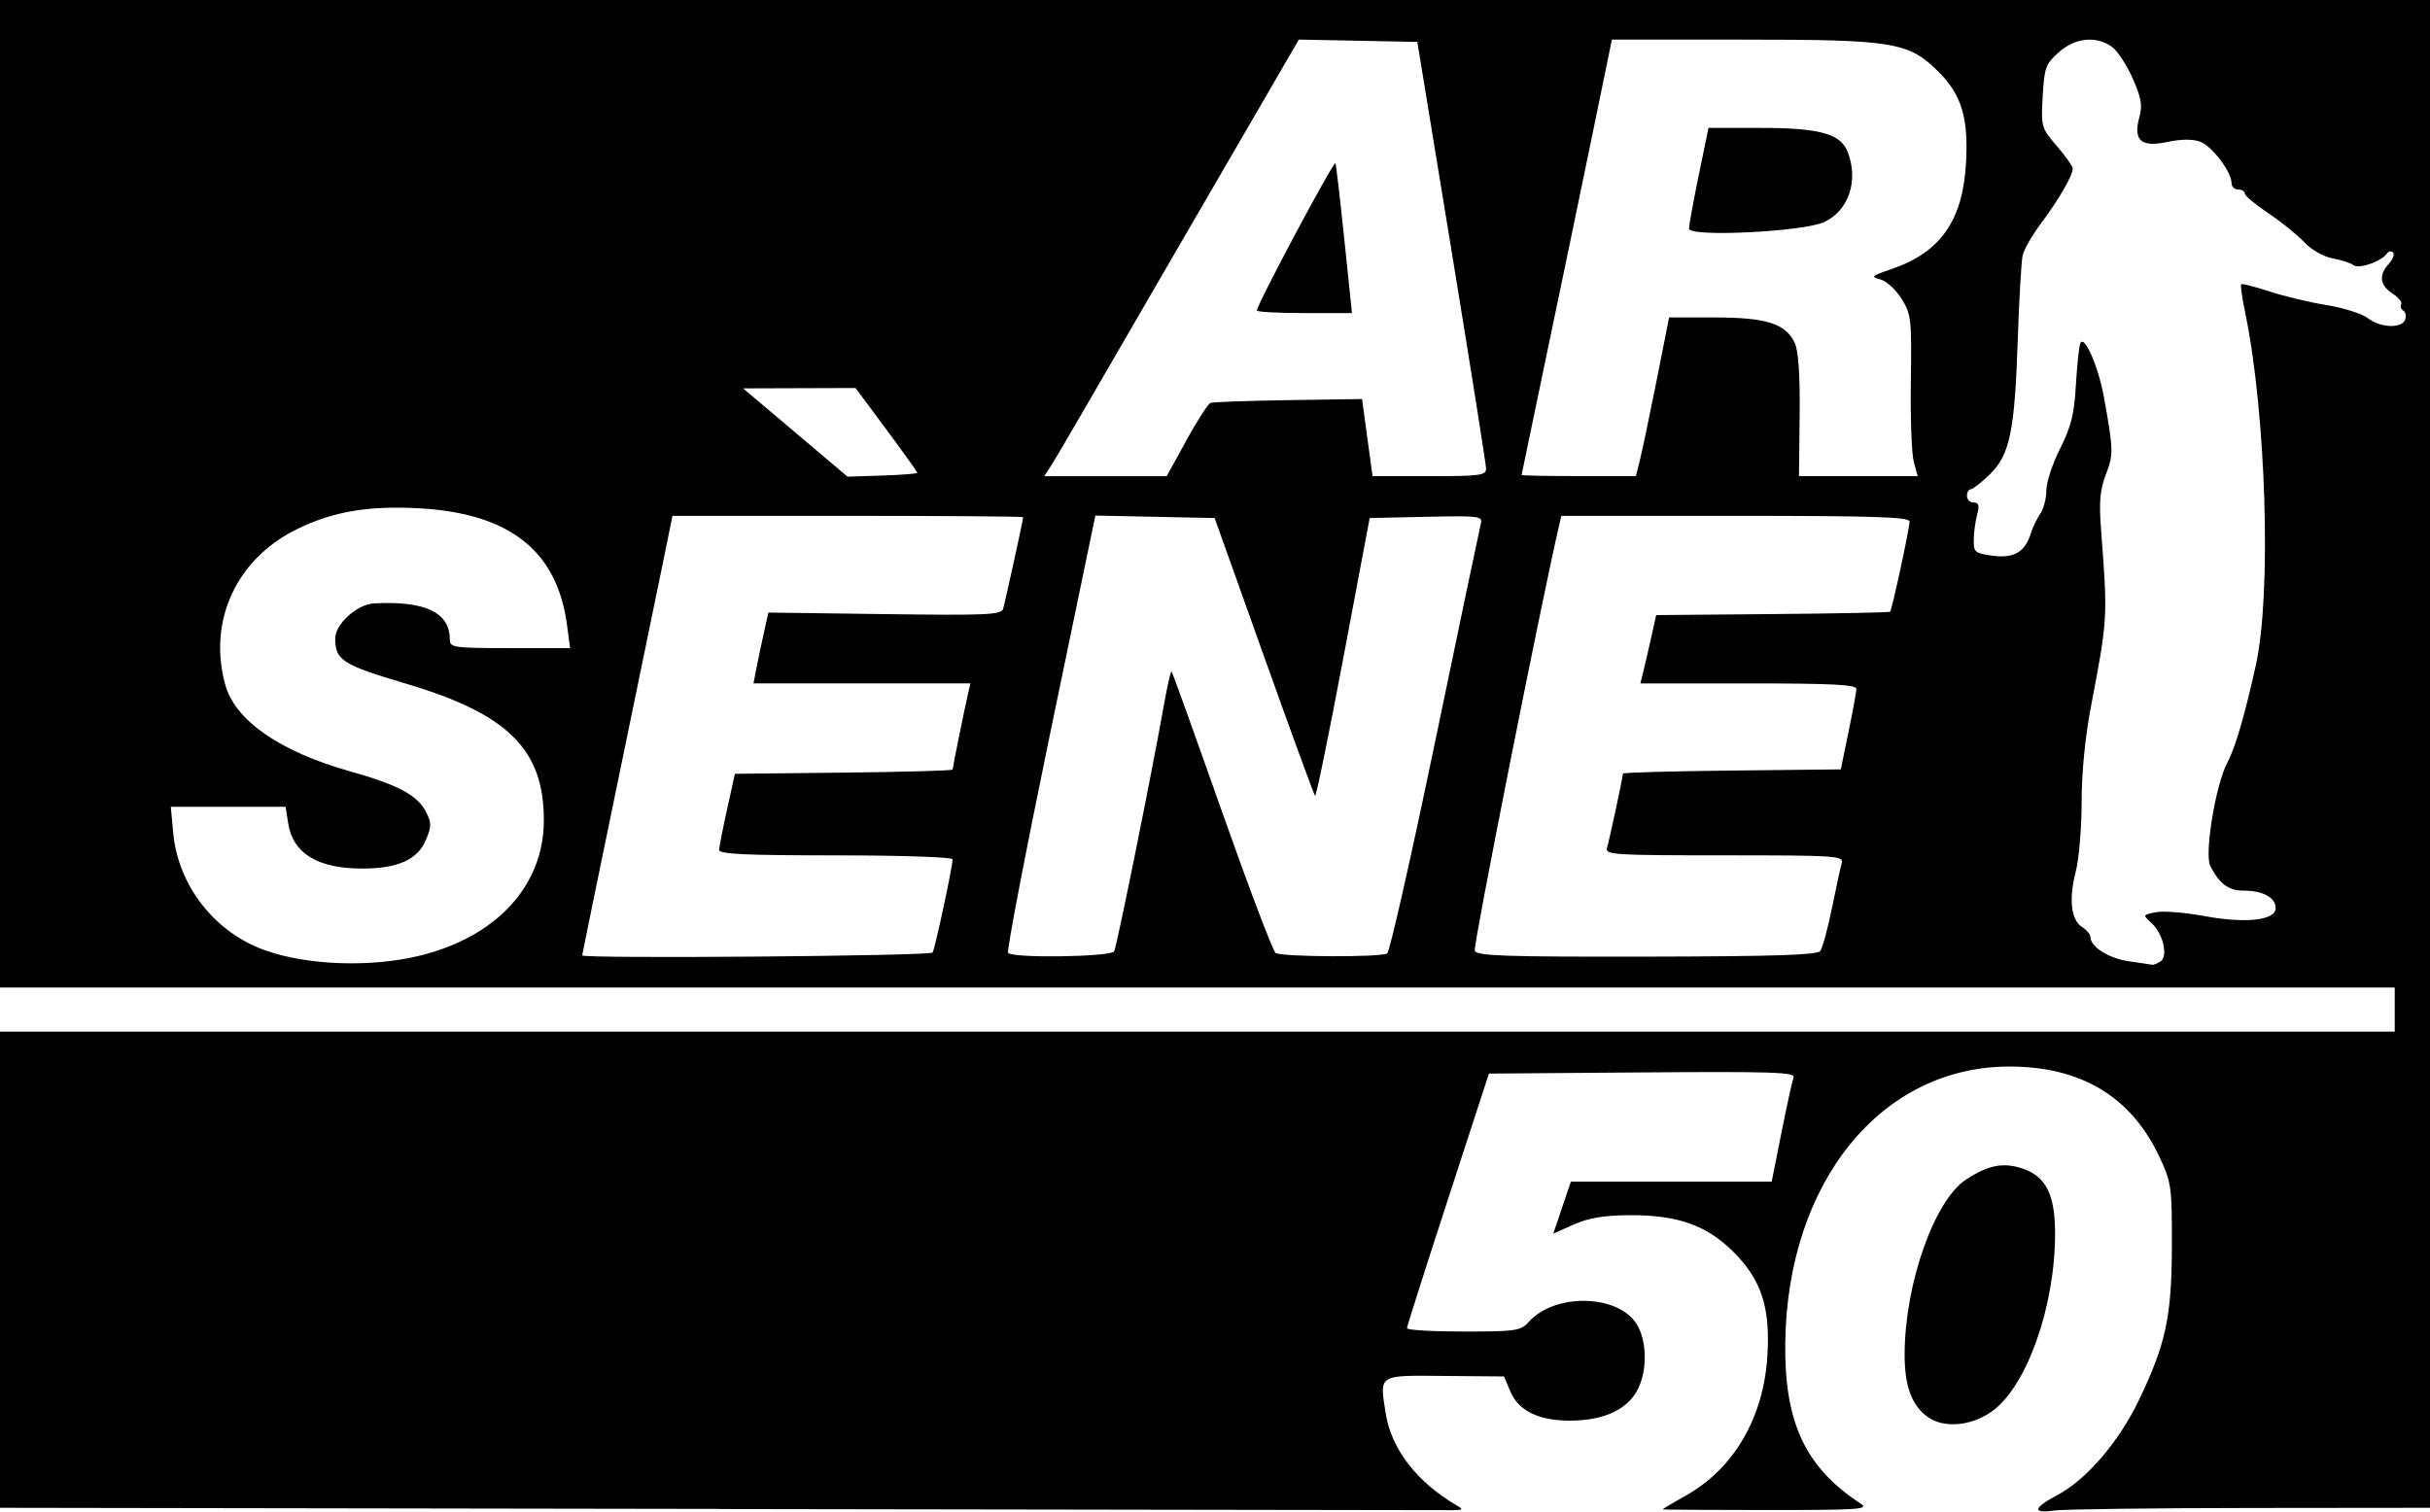
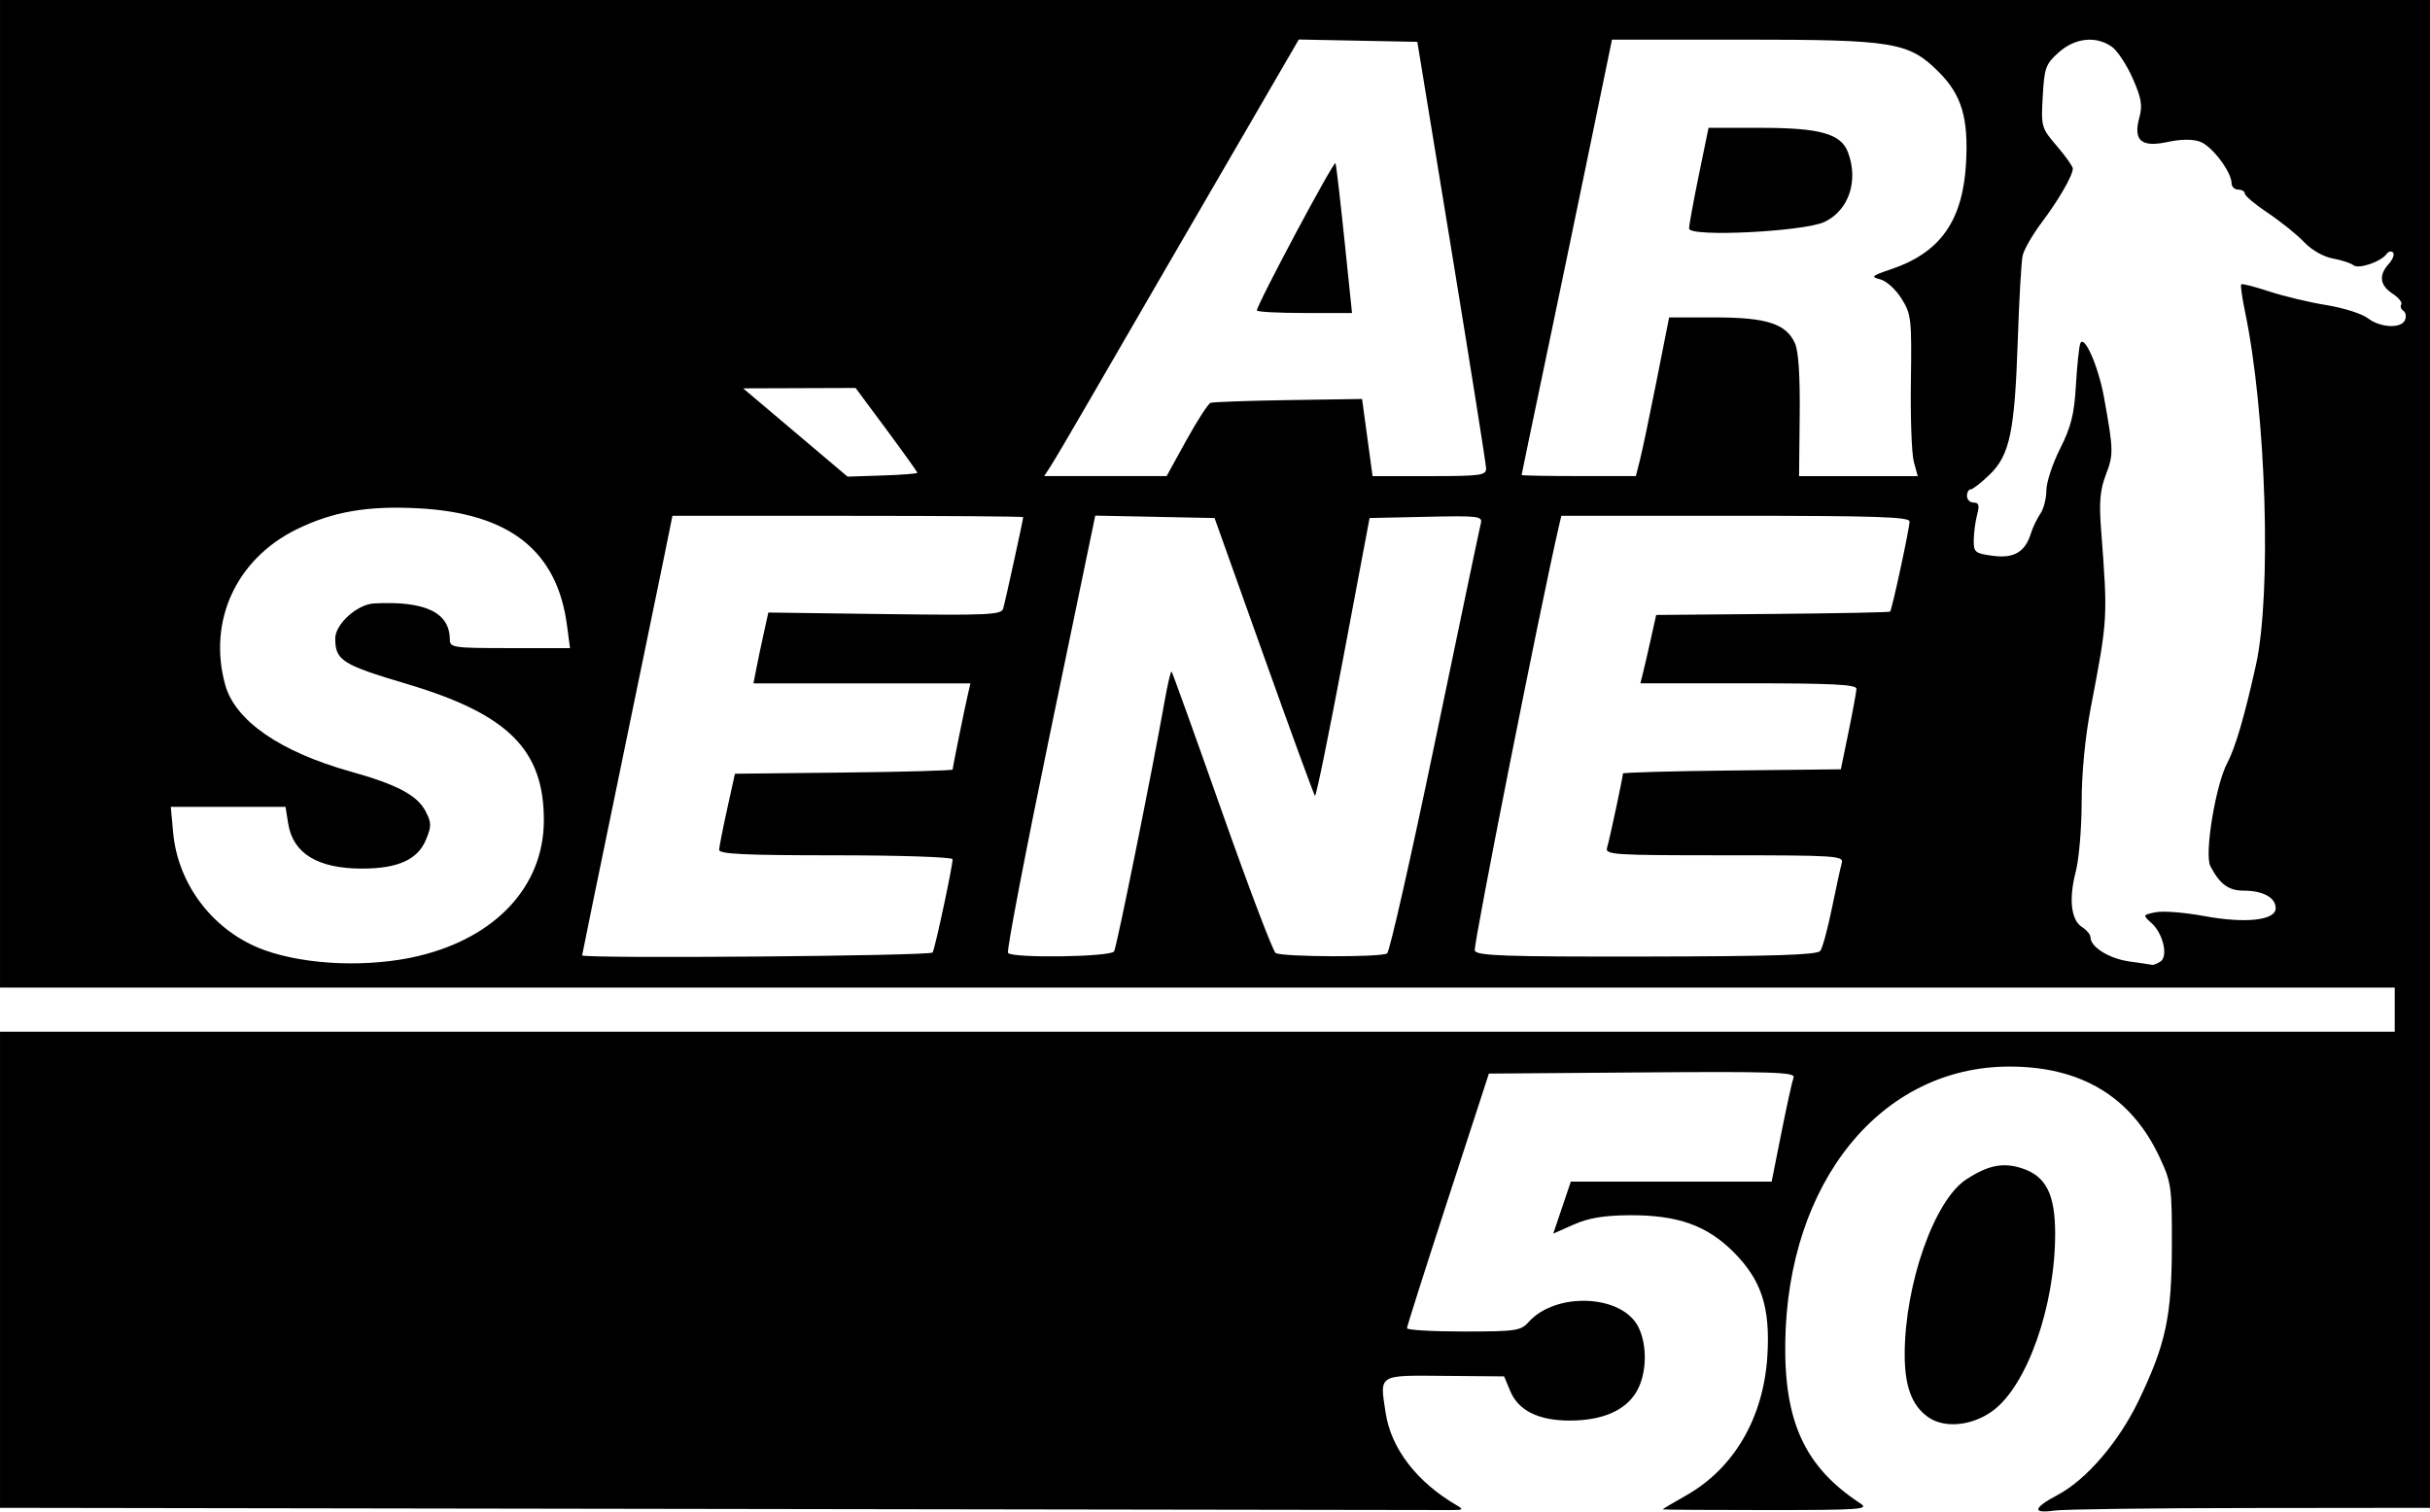
- <svg xmlns="http://www.w3.org/2000/svg" width="66.528" height="41.392" id="svg3690" version="1.1">
+ <svg xmlns="http://www.w3.org/2000/svg" width="100" height="62.218" id="svg3690" version="1.1">
  <defs id="defs3692" />
-   <g id="layer1" transform="translate(-461.0216,-654.5232)">
-     <path style="fill:#000000;fill-opacity:1;stroke:none" d="m 480.733,695.846 -19.711,-0.031 0,-6.52 0,-6.52 32.781,0 32.781,0 0,-0.604 0,-0.604 -32.781,0 -32.781,0 0,-13.523 0,-13.523 33.264,0 33.264,0 0,20.647 0,20.647 -4.92,0.005 c -2.706,0.002 -5.124,0.034 -5.373,0.07 -0.607,0.088 -0.571,-0.073 0.097,-0.427 0.79,-0.419 1.676,-1.452 2.222,-2.588 0.743,-1.546 0.904,-2.298 0.907,-4.243 0.003,-1.602 -0.014,-1.728 -0.335,-2.415 -0.775,-1.66 -2.148,-2.488 -4.121,-2.486 -3.506,0.004 -6.068,3.163 -6.129,7.557 -0.03,2.184 0.546,3.419 2.057,4.407 0.25,0.164 0.003,0.181 -2.568,0.181 -1.565,0 -2.846,-0.008 -2.846,-0.019 -5e-5,-0.01 0.288,-0.181 0.641,-0.38 1.311,-0.74 2.121,-2.127 2.226,-3.813 0.084,-1.339 -0.16,-2.087 -0.929,-2.857 -0.729,-0.729 -1.531,-1.013 -2.843,-1.005 -0.703,0.005 -1.119,0.074 -1.527,0.255 l -0.562,0.249 0.241,-0.712 0.241,-0.712 2.749,0 2.749,0 0.267,-1.341 c 0.147,-0.738 0.297,-1.418 0.332,-1.511 0.055,-0.144 -0.569,-0.165 -4.138,-0.138 l -4.203,0.032 -1.121,3.441 c -0.616,1.893 -1.122,3.482 -1.123,3.532 -10e-4,0.05 0.695,0.091 1.548,0.091 1.432,0 1.569,-0.02 1.781,-0.258 0.741,-0.831 2.544,-0.758 2.999,0.122 0.264,0.51 0.239,1.321 -0.056,1.804 -0.307,0.504 -0.937,0.772 -1.816,0.772 -0.856,0 -1.406,-0.272 -1.629,-0.806 l -0.169,-0.404 -1.623,-0.014 c -1.843,-0.016 -1.783,-0.053 -1.62,1.011 0.151,0.987 0.857,1.902 1.962,2.544 0.174,0.101 0.153,0.121 -0.133,0.121 -0.188,-8e-5 -9.211,-0.014 -20.052,-0.031 z m -8.241,-15.146 c 2.112,-0.508 3.411,-1.912 3.419,-3.696 0.008,-1.948 -0.971,-2.926 -3.765,-3.756 -1.756,-0.522 -1.943,-0.641 -1.947,-1.238 -0.002,-0.395 0.599,-0.939 1.064,-0.963 1.403,-0.073 2.074,0.248 2.074,0.993 0,0.217 0.104,0.232 1.646,0.232 l 1.646,0 -0.083,-0.629 c -0.27,-2.038 -1.57,-3.064 -4.053,-3.2 -1.395,-0.076 -2.354,0.088 -3.344,0.573 -1.66,0.813 -2.443,2.519 -1.959,4.264 0.272,0.981 1.507,1.833 3.437,2.373 1.266,0.354 1.821,0.648 2.047,1.086 0.165,0.32 0.166,0.407 0.007,0.788 -0.225,0.539 -0.767,0.782 -1.746,0.782 -1.213,0 -1.891,-0.413 -2.022,-1.231 l -0.073,-0.46 -1.571,0 -1.571,0 0.064,0.702 c 0.132,1.452 1.131,2.735 2.514,3.227 1.161,0.413 2.878,0.475 4.218,0.153 z m 47.675,0.158 c 0.222,-0.141 0.078,-0.766 -0.242,-1.056 -0.245,-0.222 -0.245,-0.223 0.117,-0.297 0.2,-0.041 0.784,0.005 1.299,0.1 1.152,0.215 1.983,0.126 1.983,-0.212 0,-0.29 -0.348,-0.48 -0.879,-0.48 -0.413,0 -0.655,-0.18 -0.91,-0.674 -0.168,-0.325 0.146,-2.228 0.465,-2.828 0.219,-0.411 0.473,-1.28 0.782,-2.672 0.434,-1.96 0.282,-6.906 -0.298,-9.684 -0.081,-0.387 -0.127,-0.723 -0.103,-0.747 0.024,-0.024 0.368,0.064 0.765,0.194 0.397,0.131 1.102,0.3 1.567,0.375 0.465,0.075 0.975,0.236 1.133,0.358 0.345,0.266 0.927,0.291 1.022,0.045 0.037,-0.098 0.015,-0.21 -0.049,-0.25 -0.065,-0.04 -0.09,-0.117 -0.056,-0.172 0.034,-0.055 -0.074,-0.188 -0.24,-0.296 -0.35,-0.229 -0.383,-0.504 -0.1,-0.817 0.11,-0.122 0.162,-0.26 0.114,-0.308 -0.048,-0.048 -0.124,-0.033 -0.17,0.033 -0.152,0.216 -0.768,0.429 -0.913,0.315 -0.076,-0.06 -0.332,-0.143 -0.569,-0.186 -0.253,-0.046 -0.577,-0.231 -0.785,-0.45 -0.194,-0.205 -0.638,-0.562 -0.987,-0.795 -0.349,-0.233 -0.634,-0.472 -0.634,-0.532 0,-0.06 -0.082,-0.109 -0.181,-0.109 -0.1,0 -0.181,-0.078 -0.181,-0.173 0,-0.31 -0.536,-1.019 -0.861,-1.137 -0.206,-0.075 -0.521,-0.072 -0.897,0.008 -0.721,0.154 -0.942,-0.042 -0.766,-0.68 0.089,-0.321 0.053,-0.528 -0.186,-1.068 -0.163,-0.368 -0.42,-0.756 -0.571,-0.862 -0.434,-0.304 -1.006,-0.243 -1.452,0.155 -0.357,0.319 -0.394,0.42 -0.438,1.203 -0.047,0.836 -0.039,0.866 0.388,1.364 0.24,0.28 0.436,0.557 0.436,0.614 0,0.189 -0.39,0.864 -0.854,1.481 -0.25,0.332 -0.485,0.74 -0.52,0.906 -0.036,0.166 -0.095,1.198 -0.132,2.294 -0.084,2.522 -0.218,3.164 -0.769,3.699 -0.23,0.223 -0.464,0.406 -0.52,0.406 -0.056,0 -0.102,0.082 -0.102,0.181 0,0.1 0.083,0.181 0.183,0.181 0.141,0 0.163,0.077 0.095,0.332 -0.049,0.183 -0.09,0.495 -0.093,0.693 -0.004,0.335 0.033,0.366 0.515,0.432 0.583,0.079 0.89,-0.1 1.049,-0.612 0.052,-0.166 0.168,-0.409 0.259,-0.54 0.091,-0.131 0.165,-0.418 0.165,-0.637 0,-0.22 0.169,-0.734 0.375,-1.142 0.299,-0.593 0.387,-0.94 0.432,-1.717 0.031,-0.536 0.084,-1.055 0.118,-1.155 0.098,-0.294 0.496,0.599 0.652,1.463 0.261,1.446 0.264,1.562 0.054,2.111 -0.164,0.429 -0.192,0.752 -0.132,1.533 0.183,2.412 0.183,2.411 -0.281,4.844 -0.157,0.82 -0.252,1.803 -0.252,2.6 0,0.705 -0.073,1.561 -0.161,1.903 -0.196,0.754 -0.129,1.33 0.176,1.52 0.125,0.078 0.227,0.201 0.227,0.275 0,0.267 0.511,0.586 1.064,0.663 0.311,0.043 0.593,0.086 0.626,0.093 0.033,0.008 0.134,-0.032 0.224,-0.089 z m -33.612,-0.249 c 0.065,-0.106 0.547,-2.355 0.547,-2.554 0,-0.06 -1.411,-0.107 -3.2,-0.107 -2.483,0 -3.198,-0.034 -3.193,-0.151 0.004,-0.083 0.103,-0.586 0.22,-1.117 l 0.213,-0.966 2.98,-0.032 c 1.639,-0.018 2.98,-0.055 2.98,-0.083 0,-0.058 0.33,-1.681 0.425,-2.089 l 0.063,-0.272 -2.97,0 -2.97,0 0.076,-0.392 c 0.042,-0.216 0.133,-0.652 0.204,-0.97 l 0.128,-0.577 3.185,0.042 c 2.812,0.037 3.192,0.02 3.242,-0.147 0.056,-0.187 0.549,-2.438 0.549,-2.508 0,-0.02 -2.161,-0.036 -4.801,-0.036 l -4.801,0 -0.276,1.358 c -0.152,0.747 -0.708,3.446 -1.236,5.998 -0.528,2.552 -0.96,4.658 -0.96,4.681 0,0.096 9.536,0.018 9.595,-0.078 z m 4.969,-0.031 c 0.07,-0.113 1.041,-4.928 1.378,-6.828 0.085,-0.482 0.173,-0.858 0.196,-0.836 0.022,0.022 0.642,1.747 1.378,3.833 0.736,2.086 1.397,3.829 1.47,3.874 0.182,0.112 2.899,0.122 3.055,0.011 0.069,-0.049 0.662,-2.671 1.317,-5.825 0.655,-3.154 1.217,-5.832 1.247,-5.95 0.052,-0.199 -0.058,-0.213 -1.495,-0.181 l -1.55,0.034 -0.721,3.831 c -0.397,2.107 -0.745,3.807 -0.774,3.778 -0.029,-0.029 -0.659,-1.753 -1.401,-3.831 l -1.348,-3.778 -1.633,-0.034 -1.633,-0.034 -1.23,5.93 c -0.676,3.262 -1.198,5.982 -1.159,6.045 0.094,0.152 2.808,0.114 2.904,-0.041 z m 19.332,-0.01 c 0.061,-0.08 0.204,-0.607 0.319,-1.172 0.115,-0.564 0.236,-1.121 0.27,-1.238 0.058,-0.198 -0.152,-0.211 -3.215,-0.211 -3.065,0 -3.272,-0.014 -3.211,-0.211 0.066,-0.212 0.434,-1.934 0.434,-2.028 0,-0.028 1.342,-0.065 2.983,-0.083 l 2.983,-0.032 0.211,-1.026 c 0.116,-0.564 0.213,-1.094 0.216,-1.177 0.004,-0.117 -0.664,-0.151 -2.955,-0.151 l -2.96,0 0.075,-0.298 c 0.041,-0.164 0.139,-0.585 0.216,-0.936 l 0.142,-0.637 3.185,-0.028 c 1.751,-0.015 3.201,-0.044 3.22,-0.064 0.051,-0.051 0.532,-2.282 0.532,-2.469 0,-0.126 -0.942,-0.157 -4.767,-0.157 l -4.767,0 -0.063,0.272 c -0.504,2.176 -2.355,11.511 -2.307,11.637 0.055,0.143 0.819,0.169 4.706,0.162 3.474,-0.006 4.669,-0.044 4.751,-0.153 z m -24.721,-13.098 c 0,-0.024 -0.38,-0.556 -0.845,-1.182 l -0.845,-1.139 -1.54,0.005 -1.54,0.005 0.317,0.267 c 0.174,0.147 0.818,0.691 1.43,1.209 l 1.113,0.942 0.955,-0.031 c 0.525,-0.017 0.955,-0.051 0.955,-0.074 z m 7.366,-0.887 c 0.297,-0.54 0.595,-1.001 0.662,-1.026 0.067,-0.025 1.028,-0.059 2.135,-0.076 l 2.013,-0.03 0.074,0.543 c 0.041,0.299 0.105,0.774 0.144,1.056 l 0.07,0.513 1.556,0 c 1.403,0 1.556,-0.021 1.552,-0.211 -0.002,-0.116 -0.427,-2.792 -0.943,-5.946 l -0.939,-5.735 -1.622,-0.032 -1.622,-0.032 -1.449,2.497 c -0.797,1.373 -1.862,3.208 -2.367,4.077 -0.505,0.869 -1.342,2.314 -1.86,3.21 -0.518,0.896 -1.021,1.752 -1.118,1.902 l -0.177,0.272 1.676,0 1.676,0 0.541,-0.981 z m 1.931,-3.556 c 0,-0.162 2.116,-4.13 2.151,-4.033 0.021,0.059 0.131,1.006 0.245,2.105 l 0.207,1.998 -1.302,0 c -0.716,0 -1.302,-0.031 -1.302,-0.07 z m 10.489,4.084 c 0.063,-0.249 0.268,-1.227 0.456,-2.173 l 0.341,-1.721 1.251,0 c 1.413,0 1.945,0.17 2.19,0.7 0.1,0.217 0.145,0.88 0.133,1.986 l -0.018,1.66 1.625,0 1.625,0 -0.107,-0.392 c -0.059,-0.216 -0.095,-1.207 -0.081,-2.204 0.025,-1.711 0.011,-1.836 -0.255,-2.264 -0.157,-0.252 -0.415,-0.487 -0.583,-0.529 -0.27,-0.068 -0.238,-0.097 0.302,-0.28 1.341,-0.454 1.956,-1.324 2.046,-2.896 0.071,-1.236 -0.119,-1.876 -0.742,-2.499 -0.826,-0.826 -1.219,-0.891 -5.382,-0.891 l -3.57,0 -0.59,2.868 c -0.325,1.577 -0.881,4.253 -1.236,5.946 -0.355,1.693 -0.646,3.092 -0.647,3.109 -10e-4,0.017 0.703,0.03 1.564,0.03 l 1.565,0 0.115,-0.453 z m 1.342,-6.327 c 0,-0.089 0.119,-0.746 0.266,-1.46 l 0.267,-1.298 1.428,0 c 1.621,0 2.195,0.16 2.387,0.666 0.297,0.781 0.025,1.595 -0.64,1.91 -0.564,0.268 -3.707,0.422 -3.709,0.182 z m 6.547,32.551 c -0.448,-0.314 -0.647,-0.849 -0.644,-1.731 0.006,-1.921 0.812,-4.209 1.683,-4.779 0.603,-0.395 1.014,-0.476 1.534,-0.304 0.652,0.215 0.902,0.709 0.902,1.785 10e-4,1.99 -0.771,4.175 -1.718,4.861 -0.562,0.407 -1.312,0.479 -1.757,0.168 z" id="path3457" />
+   <g id="layer1" transform="translate(-461.0216,-633.6978)">
+     <path style="fill:#000000;fill-opacity:1;stroke:none" d="m 490.65,695.812 -29.628,-0.046 0,-9.8 0,-9.8 49.274,0 49.274,0 0,-0.907 0,-0.907 -49.274,0 -49.274,0 0,-20.327 0,-20.327 50,0 50,0 0,31.034 0,31.034 -7.396,0.008 c -4.068,0.003 -7.702,0.051 -8.076,0.106 -0.913,0.132 -0.858,-0.11 0.145,-0.642 1.187,-0.63 2.52,-2.182 3.34,-3.891 1.116,-2.325 1.358,-3.455 1.364,-6.378 0.005,-2.409 -0.021,-2.597 -0.503,-3.63 -1.165,-2.495 -3.229,-3.74 -6.194,-3.737 -5.27,0.006 -9.121,4.754 -9.213,11.359 -0.046,3.283 0.821,5.139 3.092,6.625 0.376,0.246 0.005,0.272 -3.861,0.272 -2.352,0 -4.277,-0.012 -4.277,-0.028 -7e-5,-0.015 0.433,-0.273 0.963,-0.572 1.971,-1.112 3.188,-3.197 3.346,-5.732 0.126,-2.013 -0.24,-3.138 -1.397,-4.294 -1.096,-1.096 -2.301,-1.522 -4.274,-1.51 -1.057,0.008 -1.682,0.111 -2.296,0.383 l -0.844,0.374 0.362,-1.071 0.362,-1.071 4.132,0 4.132,0 0.402,-2.016 c 0.221,-1.109 0.446,-2.131 0.5,-2.271 0.083,-0.216 -0.856,-0.248 -6.22,-0.207 l -6.318,0.048 -1.684,5.172 c -0.926,2.845 -1.686,5.234 -1.688,5.309 -10e-4,0.075 1.045,0.136 2.328,0.136 2.153,0 2.358,-0.03 2.677,-0.388 1.114,-1.25 3.824,-1.14 4.508,0.183 0.397,0.767 0.359,1.985 -0.083,2.711 -0.462,0.757 -1.408,1.16 -2.729,1.16 -1.287,0 -2.113,-0.409 -2.449,-1.212 l -0.254,-0.607 -2.44,-0.021 c -2.771,-0.024 -2.681,-0.08 -2.436,1.519 0.227,1.483 1.288,2.859 2.95,3.824 0.262,0.152 0.229,0.182 -0.201,0.181 -0.282,-1.2e-4 -13.846,-0.021 -30.141,-0.046 z M 478.263,673.045 c 3.175,-0.763 5.128,-2.875 5.139,-5.555 0.012,-2.929 -1.46,-4.398 -5.659,-5.645 -2.64,-0.784 -2.921,-0.963 -2.926,-1.86 -0.003,-0.593 0.9,-1.411 1.599,-1.448 2.109,-0.11 3.117,0.372 3.117,1.492 0,0.326 0.156,0.348 2.473,0.348 l 2.473,0 -0.125,-0.945 c -0.406,-3.063 -2.36,-4.605 -6.092,-4.809 -2.097,-0.115 -3.539,0.132 -5.027,0.861 -2.495,1.222 -3.672,3.786 -2.944,6.409 0.409,1.474 2.265,2.756 5.166,3.567 1.903,0.532 2.737,0.974 3.077,1.632 0.248,0.48 0.25,0.612 0.011,1.184 -0.339,0.811 -1.153,1.176 -2.624,1.176 -1.823,0 -2.842,-0.62 -3.039,-1.85 l -0.11,-0.691 -2.361,0 -2.361,0 0.096,1.055 c 0.198,2.182 1.701,4.111 3.778,4.85 1.746,0.621 4.326,0.714 6.34,0.23 z m 71.662,0.237 c 0.333,-0.211 0.118,-1.151 -0.364,-1.587 -0.369,-0.334 -0.368,-0.335 0.176,-0.446 0.3,-0.061 1.179,0.008 1.953,0.151 1.732,0.323 2.981,0.189 2.981,-0.319 0,-0.436 -0.523,-0.721 -1.321,-0.721 -0.62,0 -0.985,-0.27 -1.368,-1.012 -0.252,-0.488 0.219,-3.349 0.7,-4.251 0.329,-0.617 0.711,-1.925 1.175,-4.016 0.653,-2.946 0.424,-10.381 -0.448,-14.556 -0.122,-0.582 -0.192,-1.087 -0.156,-1.123 0.036,-0.036 0.554,0.095 1.15,0.292 0.597,0.197 1.656,0.45 2.355,0.563 0.699,0.113 1.465,0.355 1.703,0.539 0.519,0.4 1.394,0.438 1.536,0.067 0.056,-0.147 0.023,-0.316 -0.074,-0.376 -0.097,-0.06 -0.135,-0.176 -0.084,-0.258 0.051,-0.082 -0.111,-0.282 -0.36,-0.445 -0.525,-0.344 -0.576,-0.758 -0.151,-1.228 0.166,-0.183 0.243,-0.391 0.172,-0.463 -0.071,-0.071 -0.187,-0.049 -0.256,0.05 -0.228,0.325 -1.155,0.645 -1.372,0.474 -0.114,-0.09 -0.498,-0.216 -0.855,-0.28 -0.381,-0.069 -0.868,-0.348 -1.18,-0.676 -0.292,-0.308 -0.96,-0.845 -1.484,-1.195 -0.524,-0.35 -0.953,-0.71 -0.953,-0.8 0,-0.09 -0.123,-0.164 -0.272,-0.164 -0.15,0 -0.272,-0.117 -0.272,-0.26 0,-0.467 -0.806,-1.532 -1.293,-1.71 -0.309,-0.113 -0.783,-0.109 -1.348,0.012 -1.084,0.231 -1.416,-0.063 -1.151,-1.022 0.133,-0.483 0.079,-0.794 -0.28,-1.606 -0.245,-0.554 -0.631,-1.137 -0.858,-1.296 -0.653,-0.457 -1.513,-0.365 -2.183,0.234 -0.536,0.479 -0.592,0.632 -0.658,1.808 -0.071,1.257 -0.059,1.301 0.583,2.05 0.36,0.421 0.655,0.837 0.655,0.923 0,0.284 -0.586,1.299 -1.284,2.226 -0.376,0.5 -0.729,1.113 -0.782,1.362 -0.054,0.25 -0.143,1.801 -0.198,3.448 -0.127,3.791 -0.327,4.755 -1.156,5.56 -0.346,0.336 -0.698,0.611 -0.782,0.611 -0.085,0 -0.154,0.123 -0.154,0.272 0,0.15 0.124,0.272 0.276,0.272 0.212,0 0.245,0.115 0.142,0.499 -0.073,0.275 -0.136,0.743 -0.139,1.042 -0.006,0.504 0.05,0.551 0.774,0.649 0.876,0.119 1.338,-0.15 1.577,-0.919 0.078,-0.25 0.253,-0.615 0.389,-0.812 0.136,-0.197 0.248,-0.628 0.248,-0.958 0,-0.33 0.254,-1.103 0.564,-1.717 0.45,-0.891 0.581,-1.413 0.65,-2.581 0.047,-0.805 0.127,-1.586 0.177,-1.736 0.148,-0.442 0.746,0.9 0.981,2.2 0.392,2.174 0.397,2.348 0.081,3.174 -0.246,0.645 -0.288,1.131 -0.199,2.304 0.276,3.625 0.276,3.624 -0.423,7.28 -0.236,1.233 -0.379,2.71 -0.379,3.908 0,1.059 -0.109,2.347 -0.243,2.861 -0.294,1.133 -0.193,1.999 0.265,2.285 0.187,0.117 0.341,0.303 0.341,0.413 0,0.402 0.769,0.881 1.599,0.997 0.468,0.065 0.892,0.129 0.942,0.14 0.05,0.012 0.202,-0.049 0.337,-0.135 z m -50.524,-0.375 c 0.098,-0.159 0.822,-3.539 0.822,-3.839 0,-0.09 -2.121,-0.162 -4.809,-0.162 -3.732,0 -4.807,-0.051 -4.799,-0.227 0.006,-0.125 0.154,-0.88 0.331,-1.679 l 0.32,-1.452 4.479,-0.049 c 2.463,-0.027 4.479,-0.083 4.479,-0.124 0,-0.087 0.496,-2.526 0.638,-3.139 l 0.095,-0.408 -4.464,0 -4.464,0 0.114,-0.59 c 0.062,-0.324 0.2,-0.98 0.306,-1.458 l 0.192,-0.868 4.788,0.064 c 4.227,0.056 4.798,0.03 4.874,-0.221 0.084,-0.281 0.825,-3.665 0.825,-3.77 0,-0.03 -3.248,-0.054 -7.217,-0.054 l -7.217,0 -0.415,2.042 c -0.228,1.123 -1.064,5.18 -1.858,9.015 -0.794,3.835 -1.443,7.002 -1.443,7.036 0,0.144 14.334,0.027 14.423,-0.118 z m 7.469,-0.046 c 0.105,-0.17 1.565,-7.407 2.071,-10.263 0.128,-0.724 0.26,-1.289 0.294,-1.256 0.034,0.034 0.966,2.626 2.071,5.761 1.106,3.135 2.1,5.755 2.209,5.823 0.273,0.169 4.357,0.184 4.591,0.017 0.104,-0.074 0.995,-4.014 1.98,-8.756 0.985,-4.741 1.829,-8.766 1.875,-8.944 0.078,-0.299 -0.087,-0.319 -2.247,-0.272 l -2.331,0.051 -1.084,5.759 c -0.596,3.167 -1.119,5.723 -1.163,5.679 -0.044,-0.044 -0.991,-2.635 -2.106,-5.759 l -2.026,-5.679 -2.455,-0.05 -2.455,-0.05 -1.849,8.914 c -1.017,4.903 -1.801,8.992 -1.742,9.086 0.141,0.228 4.221,0.171 4.365,-0.061 z m 29.059,-0.016 c 0.091,-0.12 0.307,-0.913 0.48,-1.762 0.173,-0.848 0.355,-1.686 0.406,-1.86 0.086,-0.297 -0.228,-0.318 -4.832,-0.318 -4.607,0 -4.918,-0.02 -4.826,-0.318 0.099,-0.318 0.652,-2.906 0.652,-3.049 0,-0.042 2.018,-0.098 4.484,-0.124 l 4.484,-0.049 0.317,-1.543 c 0.174,-0.848 0.321,-1.645 0.325,-1.77 0.006,-0.176 -0.998,-0.227 -4.442,-0.227 l -4.45,0 0.112,-0.448 c 0.062,-0.247 0.208,-0.88 0.325,-1.407 l 0.213,-0.958 4.787,-0.042 c 2.633,-0.023 4.811,-0.066 4.84,-0.095 0.077,-0.077 0.8,-3.43 0.8,-3.711 0,-0.189 -1.416,-0.235 -7.165,-0.235 l -7.165,0 -0.095,0.408 c -0.758,3.27 -3.54,17.303 -3.467,17.492 0.082,0.214 1.231,0.254 7.074,0.244 5.221,-0.009 7.018,-0.067 7.142,-0.231 z m -37.158,-19.688 c 0,-0.035 -0.572,-0.835 -1.27,-1.777 l -1.27,-1.712 -2.314,0.008 -2.314,0.008 0.476,0.402 c 0.262,0.221 1.229,1.039 2.149,1.817 l 1.673,1.415 1.435,-0.047 c 0.789,-0.026 1.435,-0.076 1.435,-0.112 z m 11.072,-1.334 c 0.447,-0.811 0.895,-1.505 0.996,-1.542 0.101,-0.037 1.545,-0.088 3.209,-0.114 l 3.026,-0.046 0.111,0.817 c 0.061,0.449 0.158,1.164 0.216,1.588 l 0.105,0.771 2.339,0 c 2.109,0 2.338,-0.031 2.333,-0.318 -0.003,-0.175 -0.642,-4.197 -1.418,-8.938 l -1.412,-8.621 -2.439,-0.048 -2.439,-0.048 -2.178,3.753 c -1.198,2.064 -2.799,4.822 -3.558,6.128 -0.759,1.306 -2.017,3.478 -2.795,4.825 -0.778,1.348 -1.535,2.634 -1.681,2.858 l -0.266,0.408 2.519,0 2.519,0 0.813,-1.474 z m 2.903,-5.345 c 0,-0.244 3.181,-6.208 3.234,-6.062 0.032,0.088 0.198,1.512 0.369,3.163 l 0.311,3.003 -1.957,0 c -1.076,0 -1.957,-0.047 -1.957,-0.105 z m 15.767,6.139 c 0.095,-0.374 0.403,-1.844 0.685,-3.267 l 0.512,-2.586 1.881,0 c 2.123,0 2.924,0.256 3.292,1.052 0.151,0.327 0.218,1.323 0.2,2.986 l -0.026,2.495 2.442,0 2.442,0 -0.161,-0.59 c -0.089,-0.324 -0.143,-1.815 -0.121,-3.312 0.037,-2.572 0.016,-2.76 -0.384,-3.403 -0.236,-0.379 -0.624,-0.731 -0.876,-0.795 -0.406,-0.102 -0.358,-0.145 0.454,-0.42 2.016,-0.682 2.94,-1.99 3.075,-4.353 0.107,-1.857 -0.179,-2.82 -1.115,-3.756 -1.241,-1.241 -1.833,-1.339 -8.089,-1.339 l -5.366,0 -0.888,4.31 c -0.488,2.371 -1.324,6.393 -1.858,8.938 -0.534,2.545 -0.972,4.648 -0.973,4.673 -10e-4,0.025 1.057,0.045 2.35,0.045 l 2.352,0 0.173,-0.681 z m 2.018,-9.511 c 0,-0.134 0.179,-1.122 0.4,-2.195 l 0.401,-1.951 2.147,0 c 2.437,0 3.299,0.241 3.589,1.001 0.447,1.175 0.037,2.397 -0.962,2.871 -0.848,0.402 -5.572,0.635 -5.574,0.274 z m 9.841,48.928 c -0.673,-0.471 -0.972,-1.276 -0.968,-2.601 0.009,-2.887 1.22,-6.327 2.53,-7.183 0.907,-0.593 1.524,-0.715 2.306,-0.457 0.98,0.324 1.355,1.065 1.356,2.683 10e-4,2.991 -1.159,6.276 -2.582,7.307 -0.845,0.612 -1.973,0.72 -2.641,0.252 z" id="path3457" />
  </g>
</svg>
